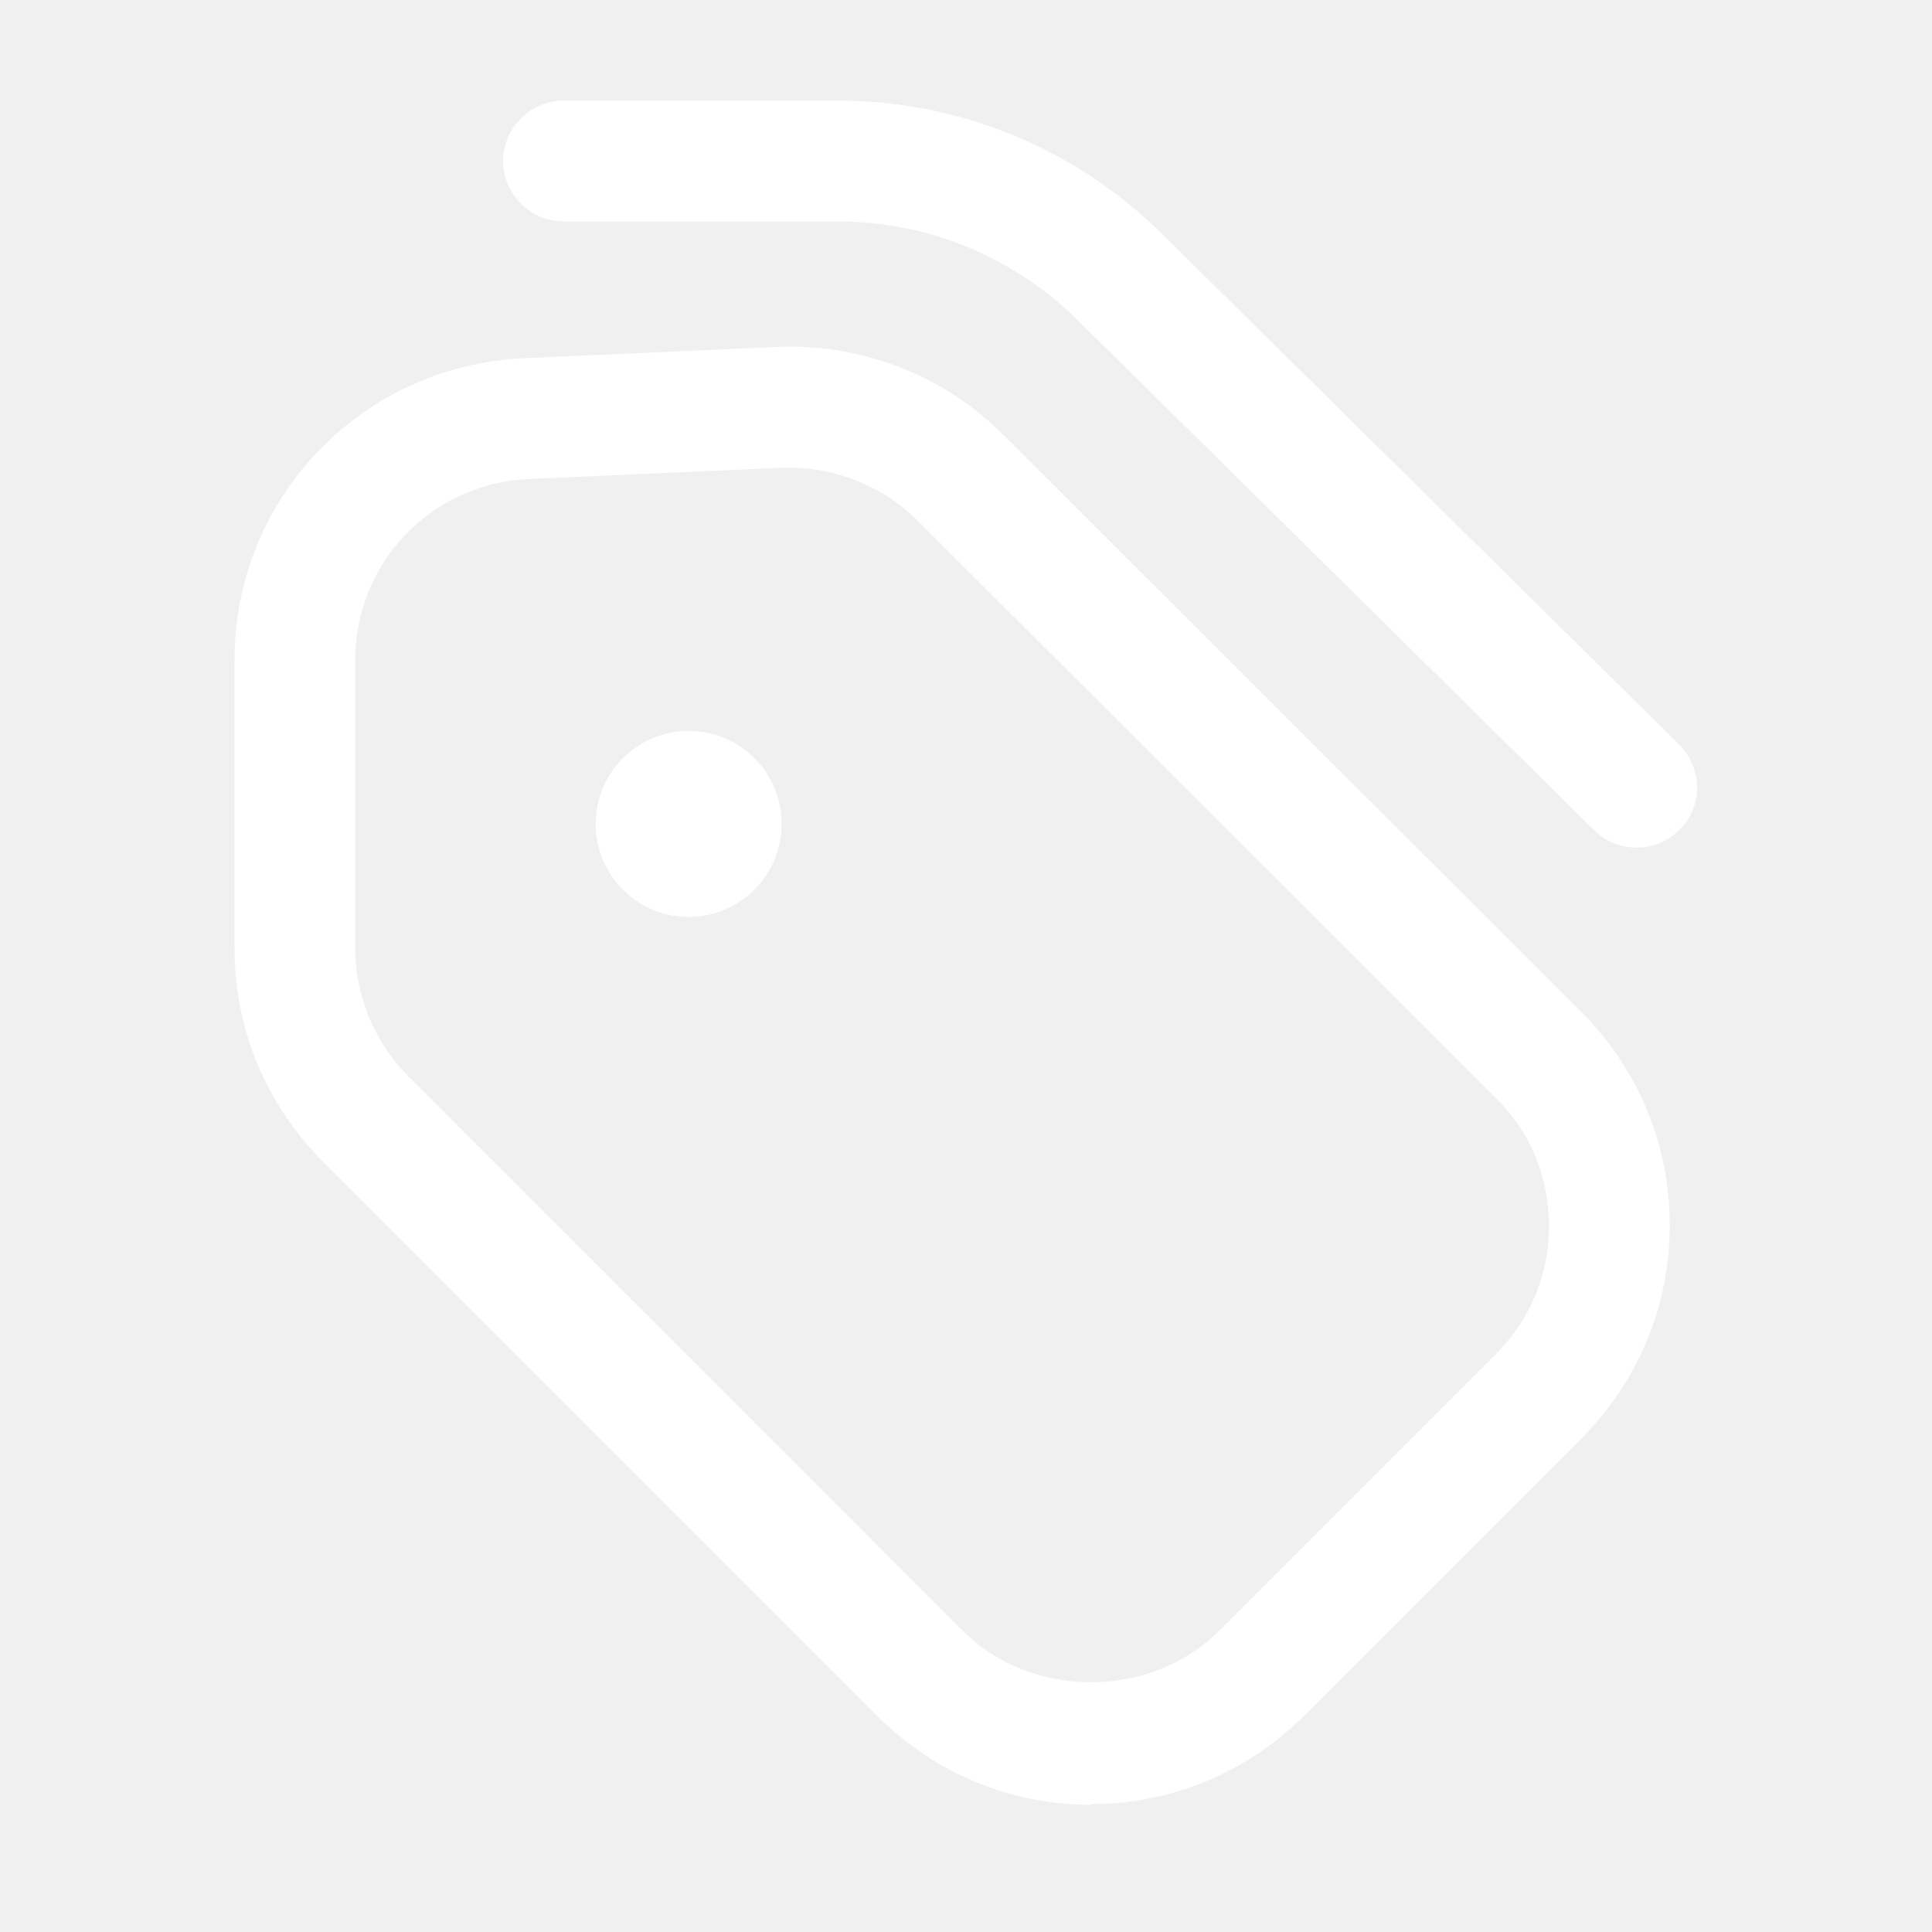
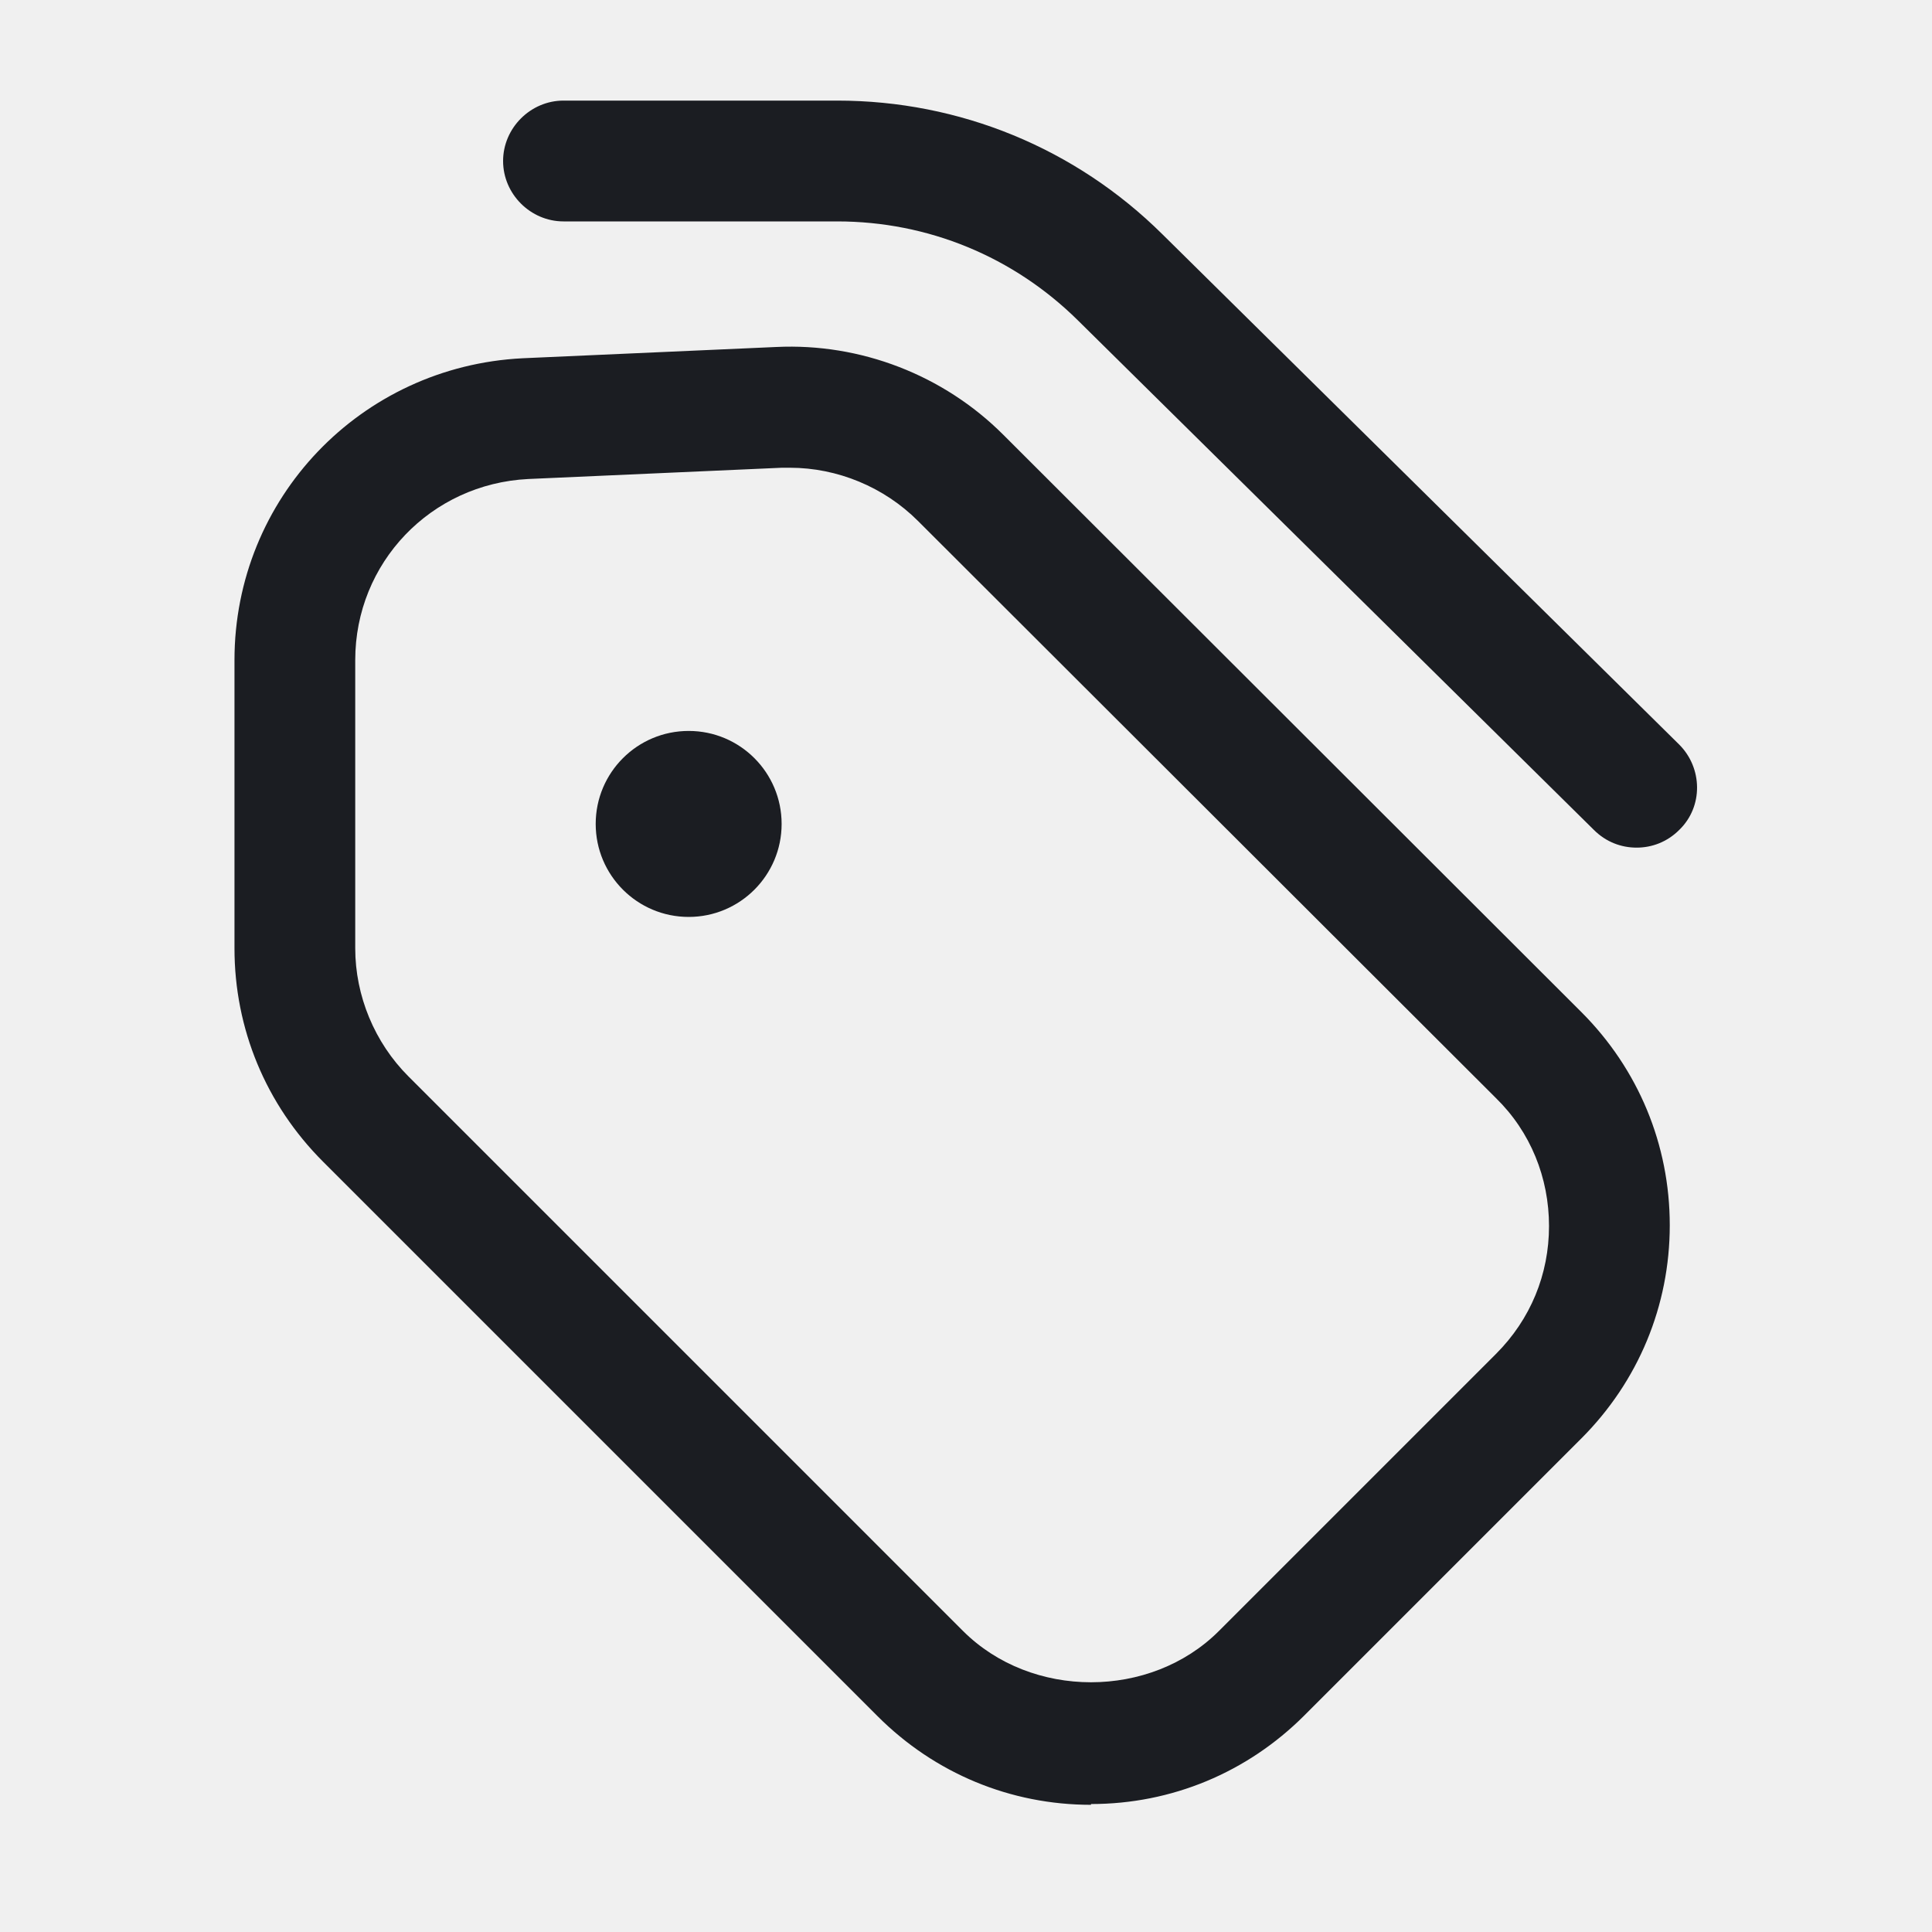
<svg xmlns="http://www.w3.org/2000/svg" width="30" height="30" viewBox="0 0 30 30" fill="none">
  <g clip-path="url(#clip0_1710_65557)">
-     <mask id="mask0_1710_65557" style="mask-type:luminance" maskUnits="userSpaceOnUse" x="0" y="0" width="30" height="30">
+     <mask id="mask0_1710_65557" style="mask-type:alpha" maskUnits="userSpaceOnUse" x="0" y="0" width="30" height="30">
      <path d="M30 0H0V30H30V0Z" fill="white" />
    </mask>
    <g mask="url(#mask0_1710_65557)">
-       <path d="M12.137 12.794C12.137 13.591 11.491 14.238 10.694 14.238C9.896 14.238 9.25 13.591 9.25 12.794C9.25 11.996 9.896 11.35 10.694 11.35C11.491 11.35 12.137 11.996 12.137 12.794Z" fill="white" />
-       <path d="M16.941 28.025C15.691 28.025 14.516 27.538 13.628 26.65L5.016 18.038C4.128 17.15 3.641 15.975 3.641 14.725V10.25C3.641 7.738 5.603 5.688 8.116 5.563L12.053 5.388C13.366 5.325 14.653 5.825 15.578 6.75L24.553 15.713C25.441 16.6 25.928 17.775 25.928 19.025C25.928 20.275 25.441 21.45 24.553 22.338L20.253 26.638C19.366 27.525 18.191 28.013 16.941 28.013V28.025ZM12.266 7.263C12.266 7.263 12.178 7.263 12.141 7.263L8.203 7.438C6.691 7.513 5.516 8.738 5.516 10.25V14.725C5.516 15.463 5.816 16.188 6.341 16.713L14.953 25.325C16.016 26.388 17.866 26.388 18.928 25.325L23.228 21.025C23.766 20.488 24.053 19.788 24.053 19.038C24.053 18.288 23.766 17.575 23.228 17.05L14.253 8.088C13.728 7.563 13.003 7.263 12.266 7.263Z" fill="white" />
-       <path d="M25.413 13.162C25.175 13.162 24.938 13.075 24.75 12.887L16.738 4.975C15.738 3.987 14.412 3.438 13 3.438H8.75C8.238 3.438 7.812 3.013 7.812 2.5C7.812 1.988 8.238 1.562 8.75 1.562H13C14.9 1.562 16.7 2.3 18.05 3.638L26.075 11.562C26.438 11.925 26.45 12.525 26.075 12.887C25.887 13.075 25.65 13.162 25.413 13.162Z" fill="white" />
+       <path d="M12.137 12.794C12.137 13.591 11.491 14.238 10.694 14.238C9.896 14.238 9.25 13.591 9.25 12.794C9.25 11.996 9.896 11.35 10.694 11.35C11.491 11.35 12.137 11.996 12.137 12.794Z" fill="#1B1D22" />
+       <path d="M16.941 28.025C15.691 28.025 14.516 27.538 13.628 26.65L5.016 18.038C4.128 17.15 3.641 15.975 3.641 14.725V10.25C3.641 7.738 5.603 5.688 8.116 5.563L12.053 5.388C13.366 5.325 14.653 5.825 15.578 6.75L24.553 15.713C25.441 16.6 25.928 17.775 25.928 19.025C25.928 20.275 25.441 21.45 24.553 22.338L20.253 26.638C19.366 27.525 18.191 28.013 16.941 28.013V28.025ZM12.266 7.263C12.266 7.263 12.178 7.263 12.141 7.263L8.203 7.438C6.691 7.513 5.516 8.738 5.516 10.25V14.725C5.516 15.463 5.816 16.188 6.341 16.713L14.953 25.325C16.016 26.388 17.866 26.388 18.928 25.325L23.228 21.025C23.766 20.488 24.053 19.788 24.053 19.038C24.053 18.288 23.766 17.575 23.228 17.05L14.253 8.088C13.728 7.563 13.003 7.263 12.266 7.263Z" fill="#1B1D22" />
+       <path d="M25.413 13.162C25.175 13.162 24.938 13.075 24.75 12.887L16.738 4.975C15.738 3.987 14.412 3.438 13 3.438H8.75C8.238 3.438 7.812 3.013 7.812 2.5C7.812 1.988 8.238 1.562 8.75 1.562H13C14.9 1.562 16.7 2.3 18.05 3.638L26.075 11.562C26.438 11.925 26.45 12.525 26.075 12.887C25.887 13.075 25.65 13.162 25.413 13.162Z" fill="#1B1D22" />
    </g>
  </g>
  <defs>
    <clipPath id="clip0_1710_65557">
      <rect width="30" height="30" fill="white" />
    </clipPath>
  </defs>
</svg>
